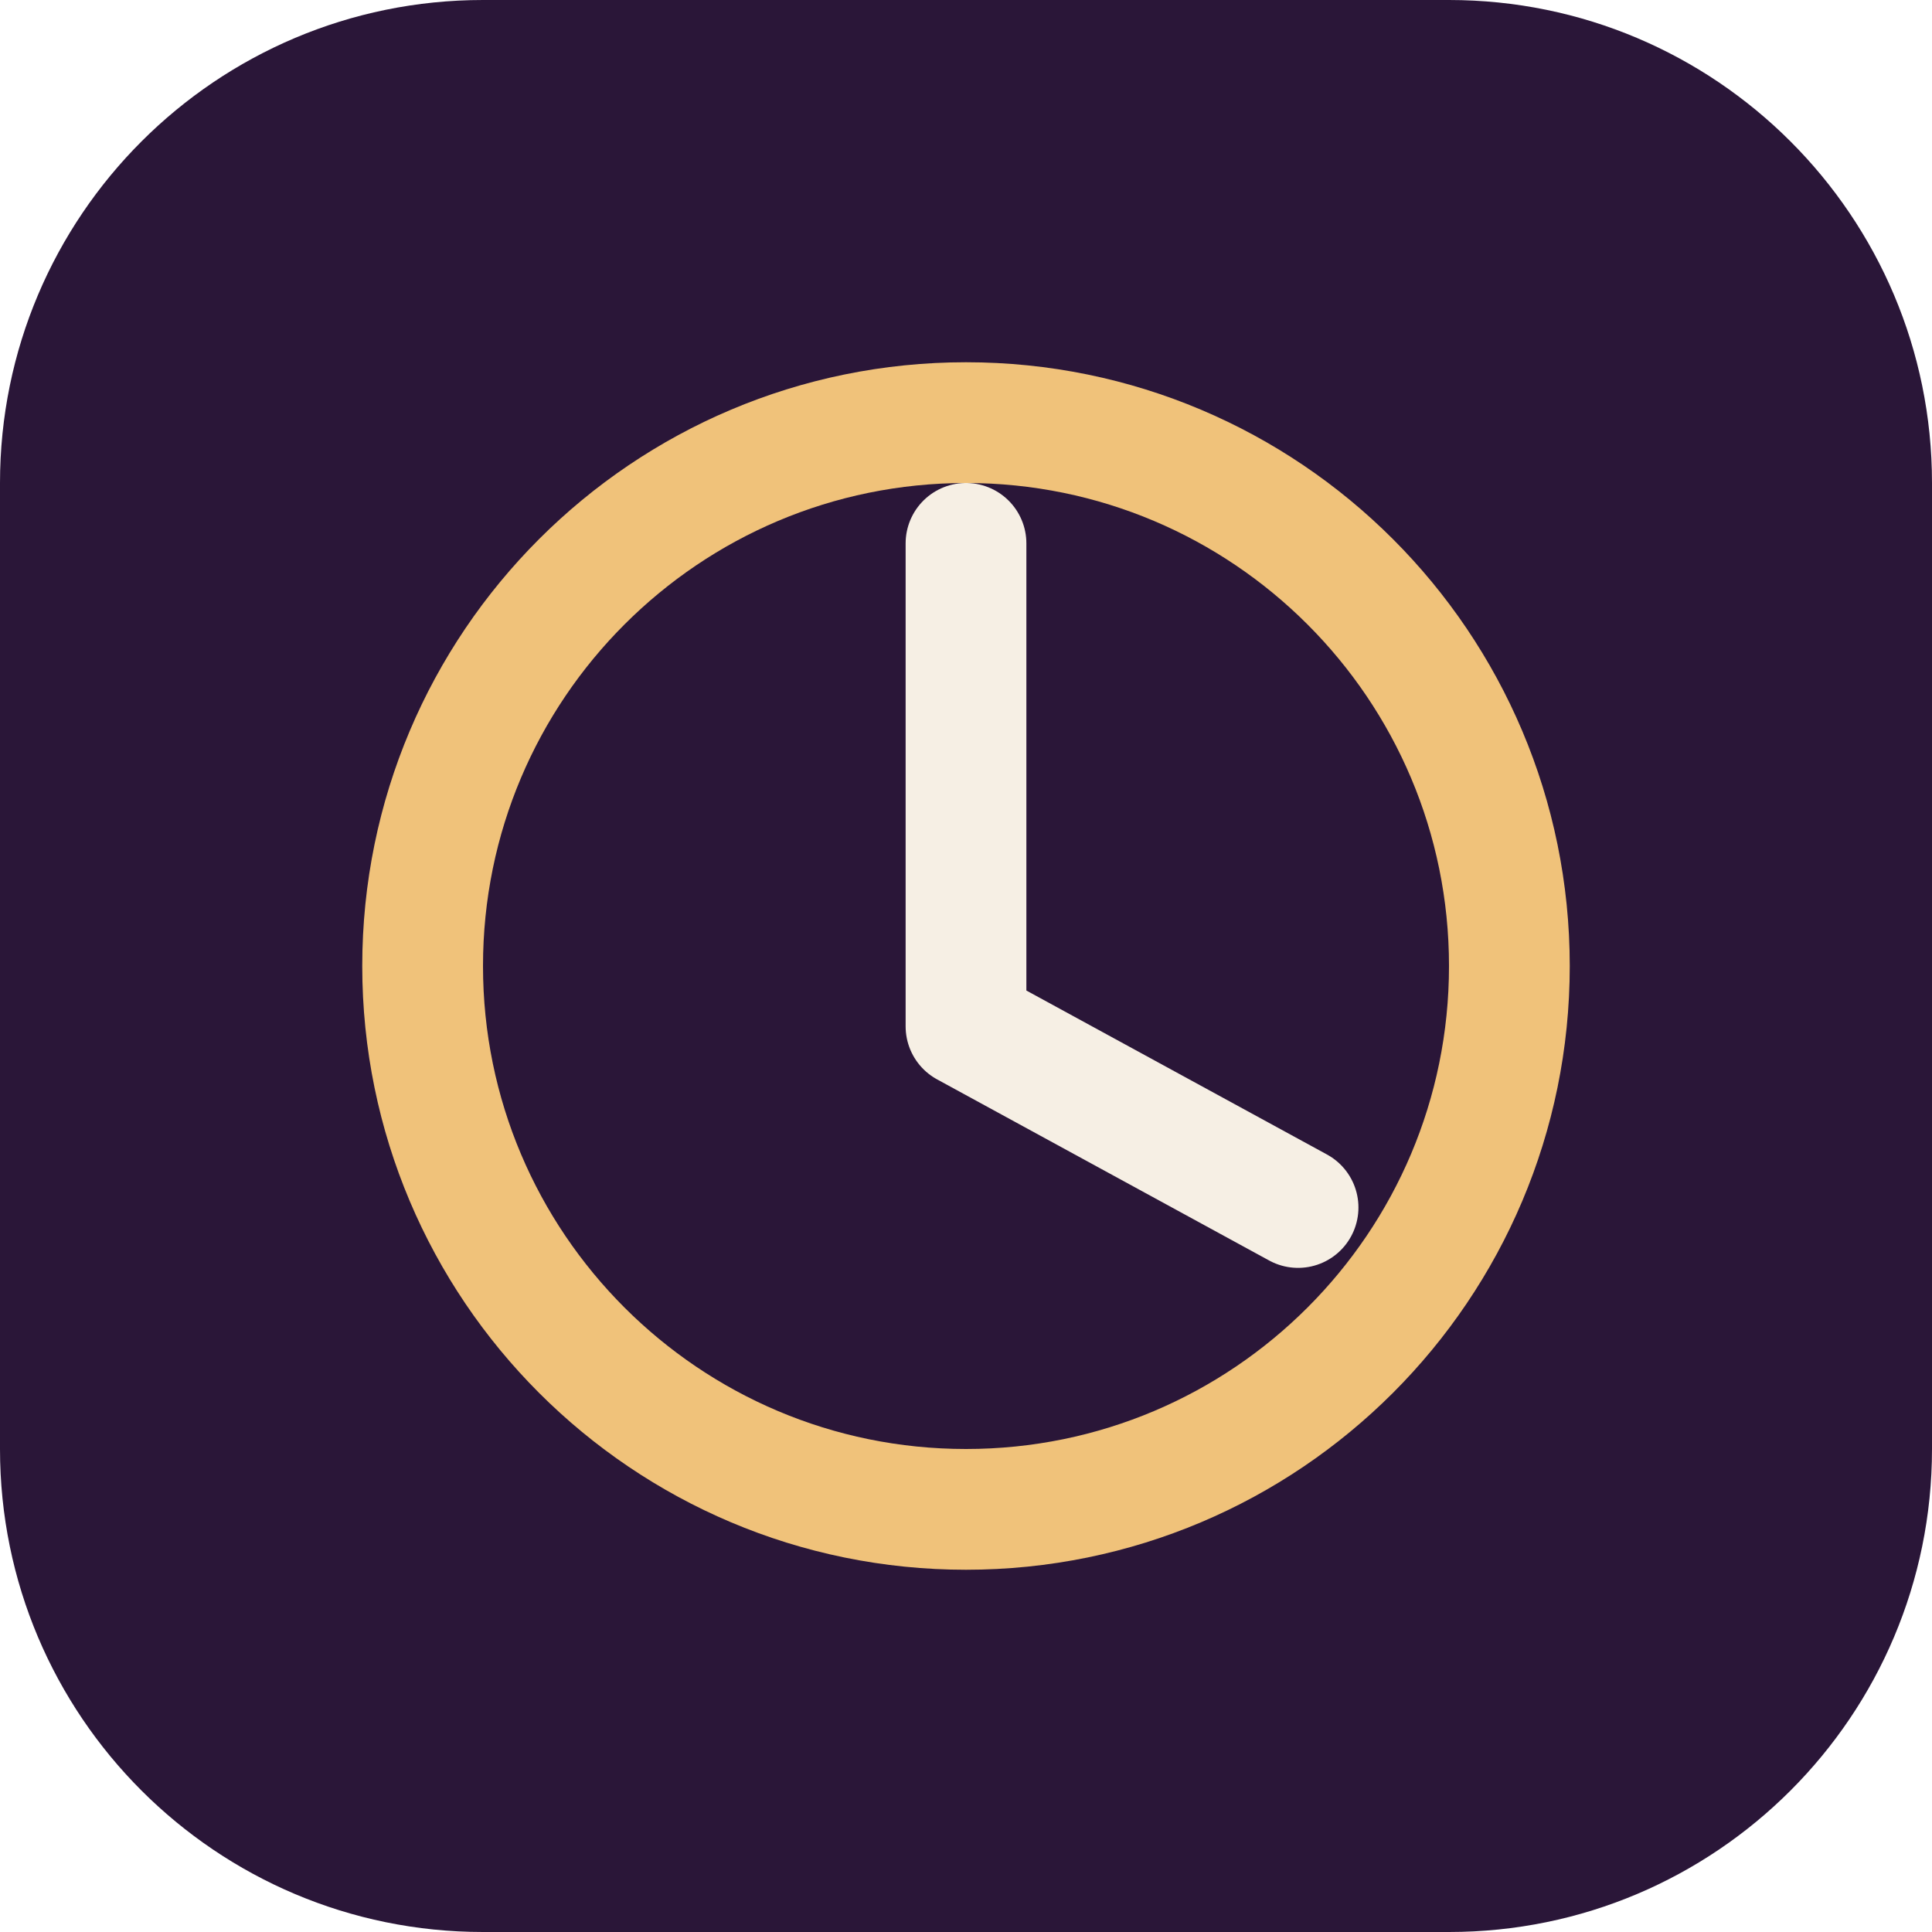
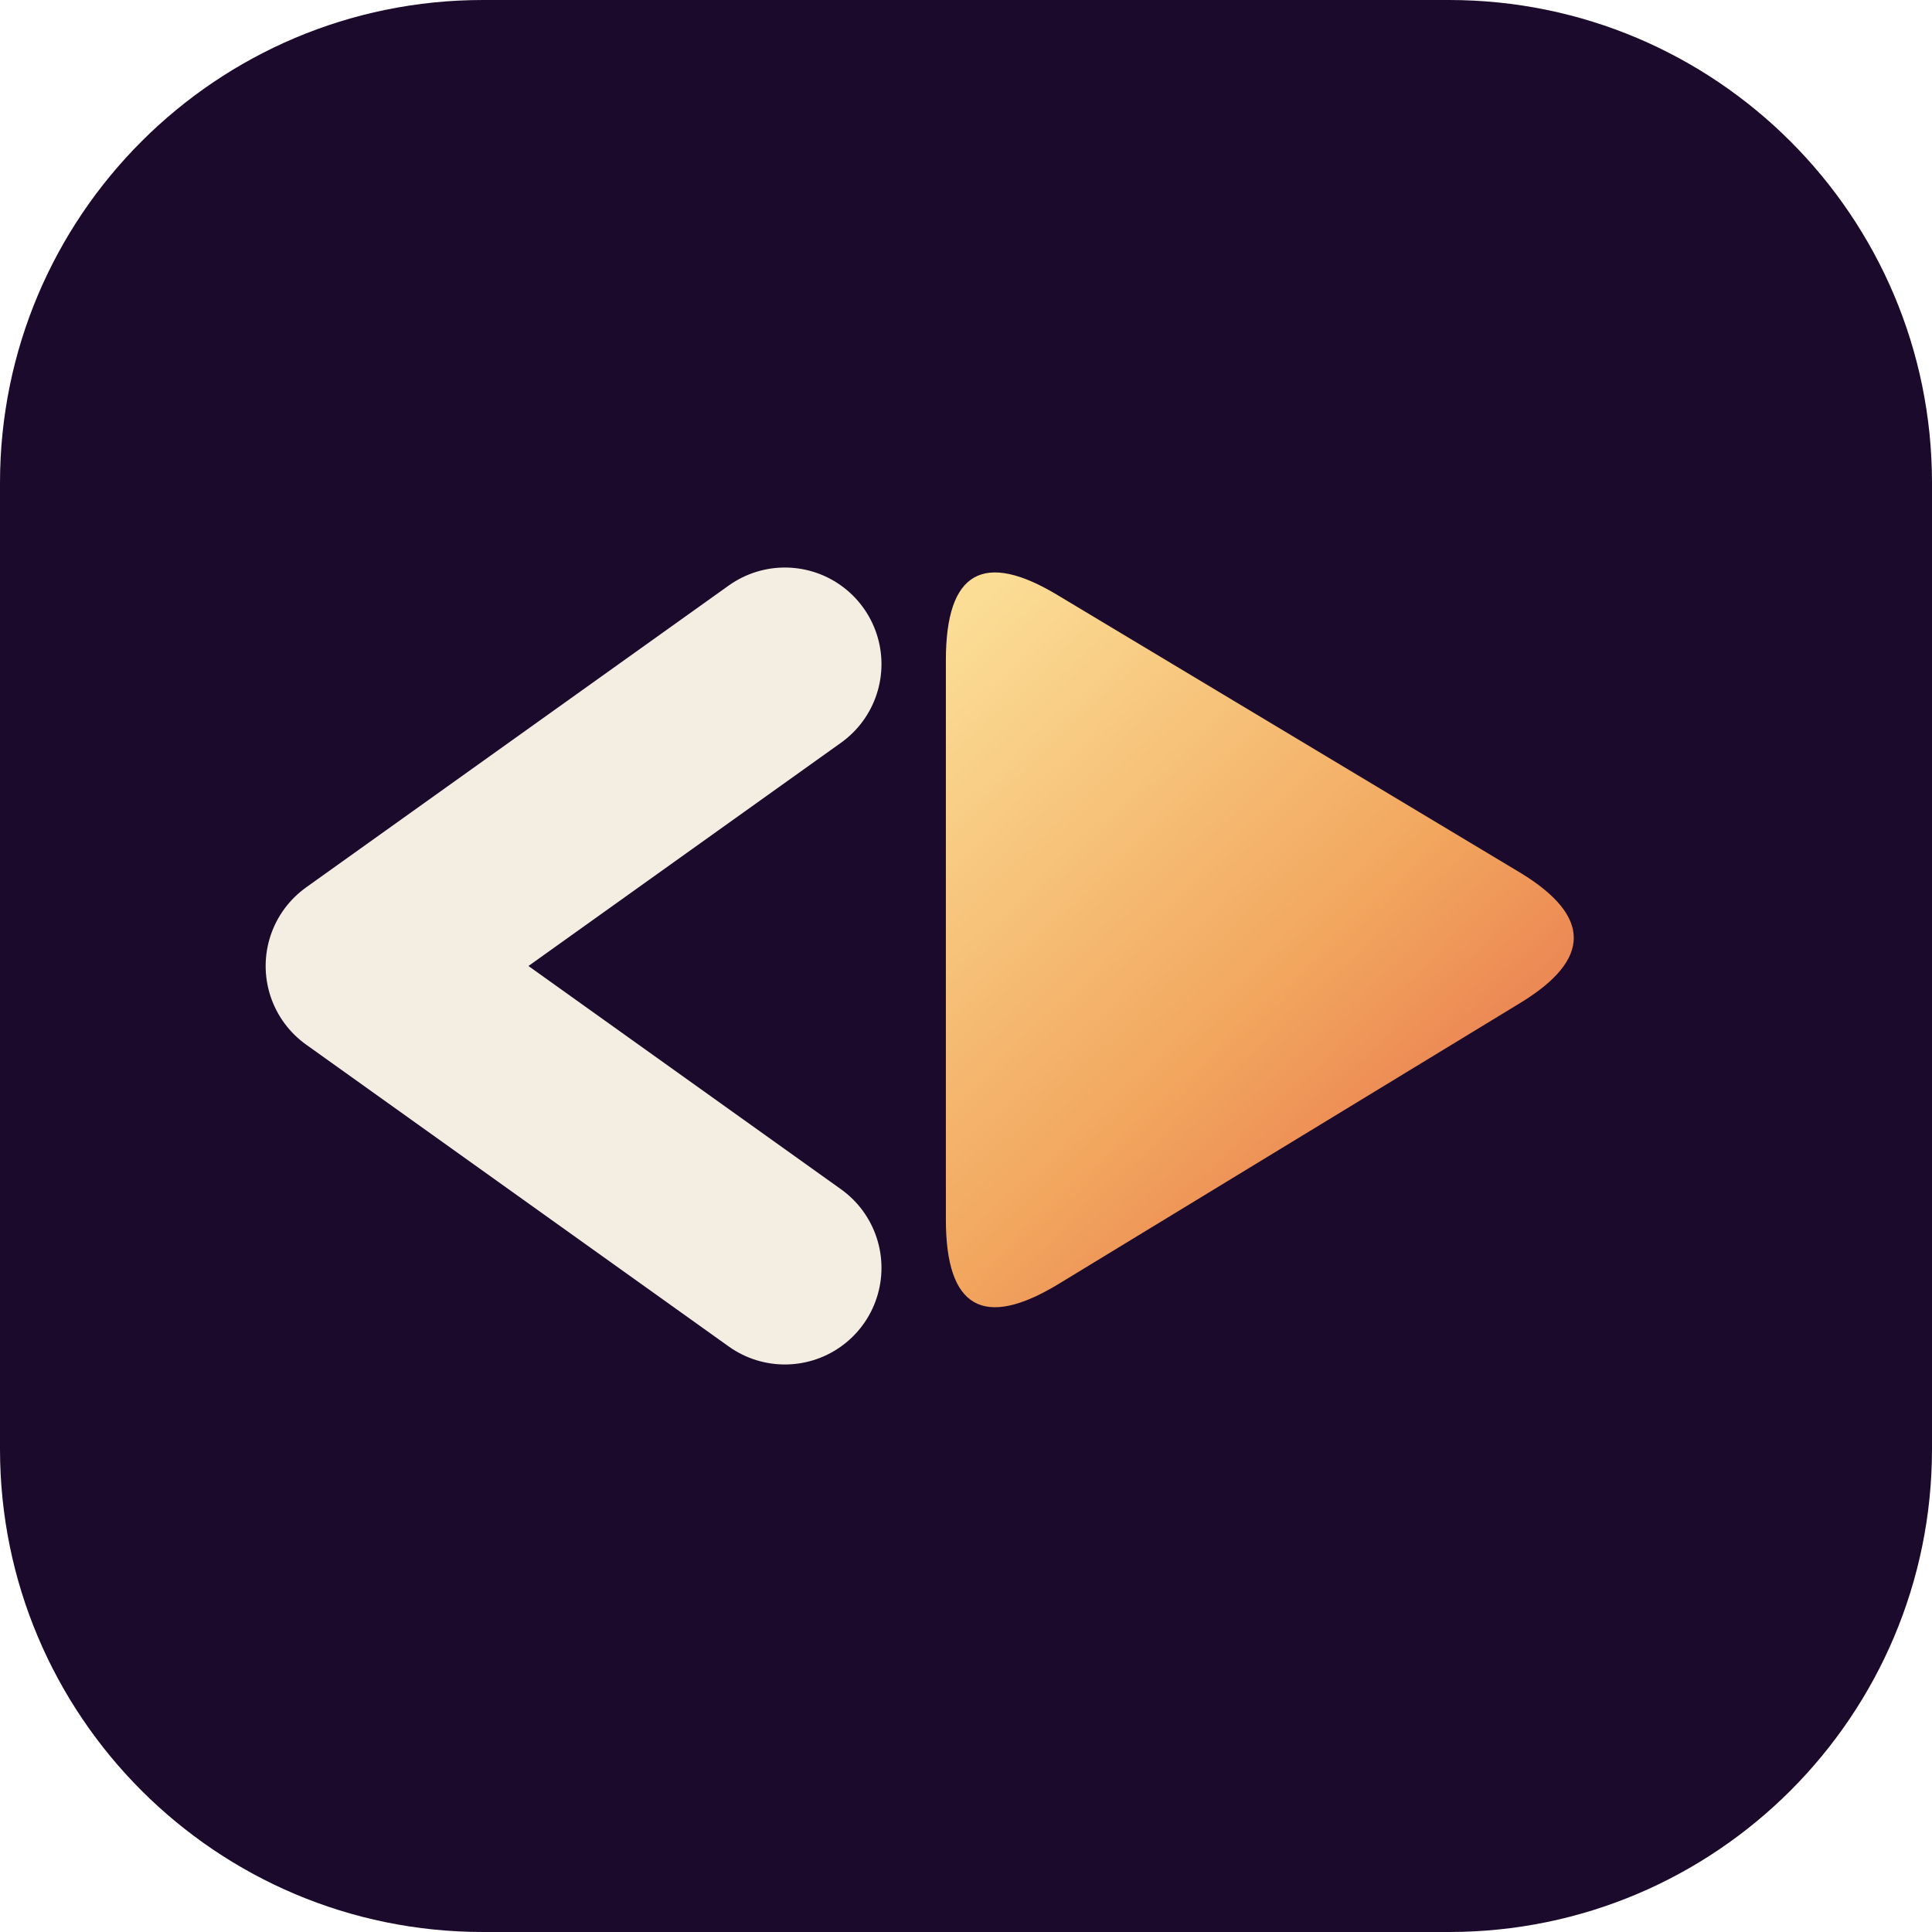
- <svg xmlns="http://www.w3.org/2000/svg" viewBox="0 0 32 32">
-   <rect width="32" height="32" rx="8" fill="#2a1638" />
-   <circle cx="16" cy="16" r="9" fill="none" stroke="#f0c27a" stroke-width="2" />
-   <path d="M16 9v8l5.5 3" fill="none" stroke="#f6efe4" stroke-width="2" stroke-linecap="round" stroke-linejoin="round" />
+ <svg xmlns="http://www.w3.org/2000/svg" viewBox="0 0 48 48">
+   <defs>
+     <linearGradient id="g" x1="0.1" y1="0" x2="0.9" y2="1">
+       <stop offset="0" stop-color="#FBDD95" />
+       <stop offset="0.55" stop-color="#F2A65E" />
+       <stop offset="1" stop-color="#E5664A" />
+     </linearGradient>
+   </defs>
+   <rect width="48" height="48" rx="12" fill="#1B0A2B" />
+   <path d="M19.5 16.5 L9 24 L19.5 31.5" fill="none" stroke="#F4EDE2" stroke-width="4.8" stroke-linecap="round" stroke-linejoin="round" />
+   <path d="M23.5 16.4 Q23.5 13.1 26.3 14.8 L37.8 21.7 Q40.4 23.3 37.8 24.9 L26.3 31.9 Q23.5 33.6 23.5 30.3 Z" fill="url(#g)" />
</svg>
